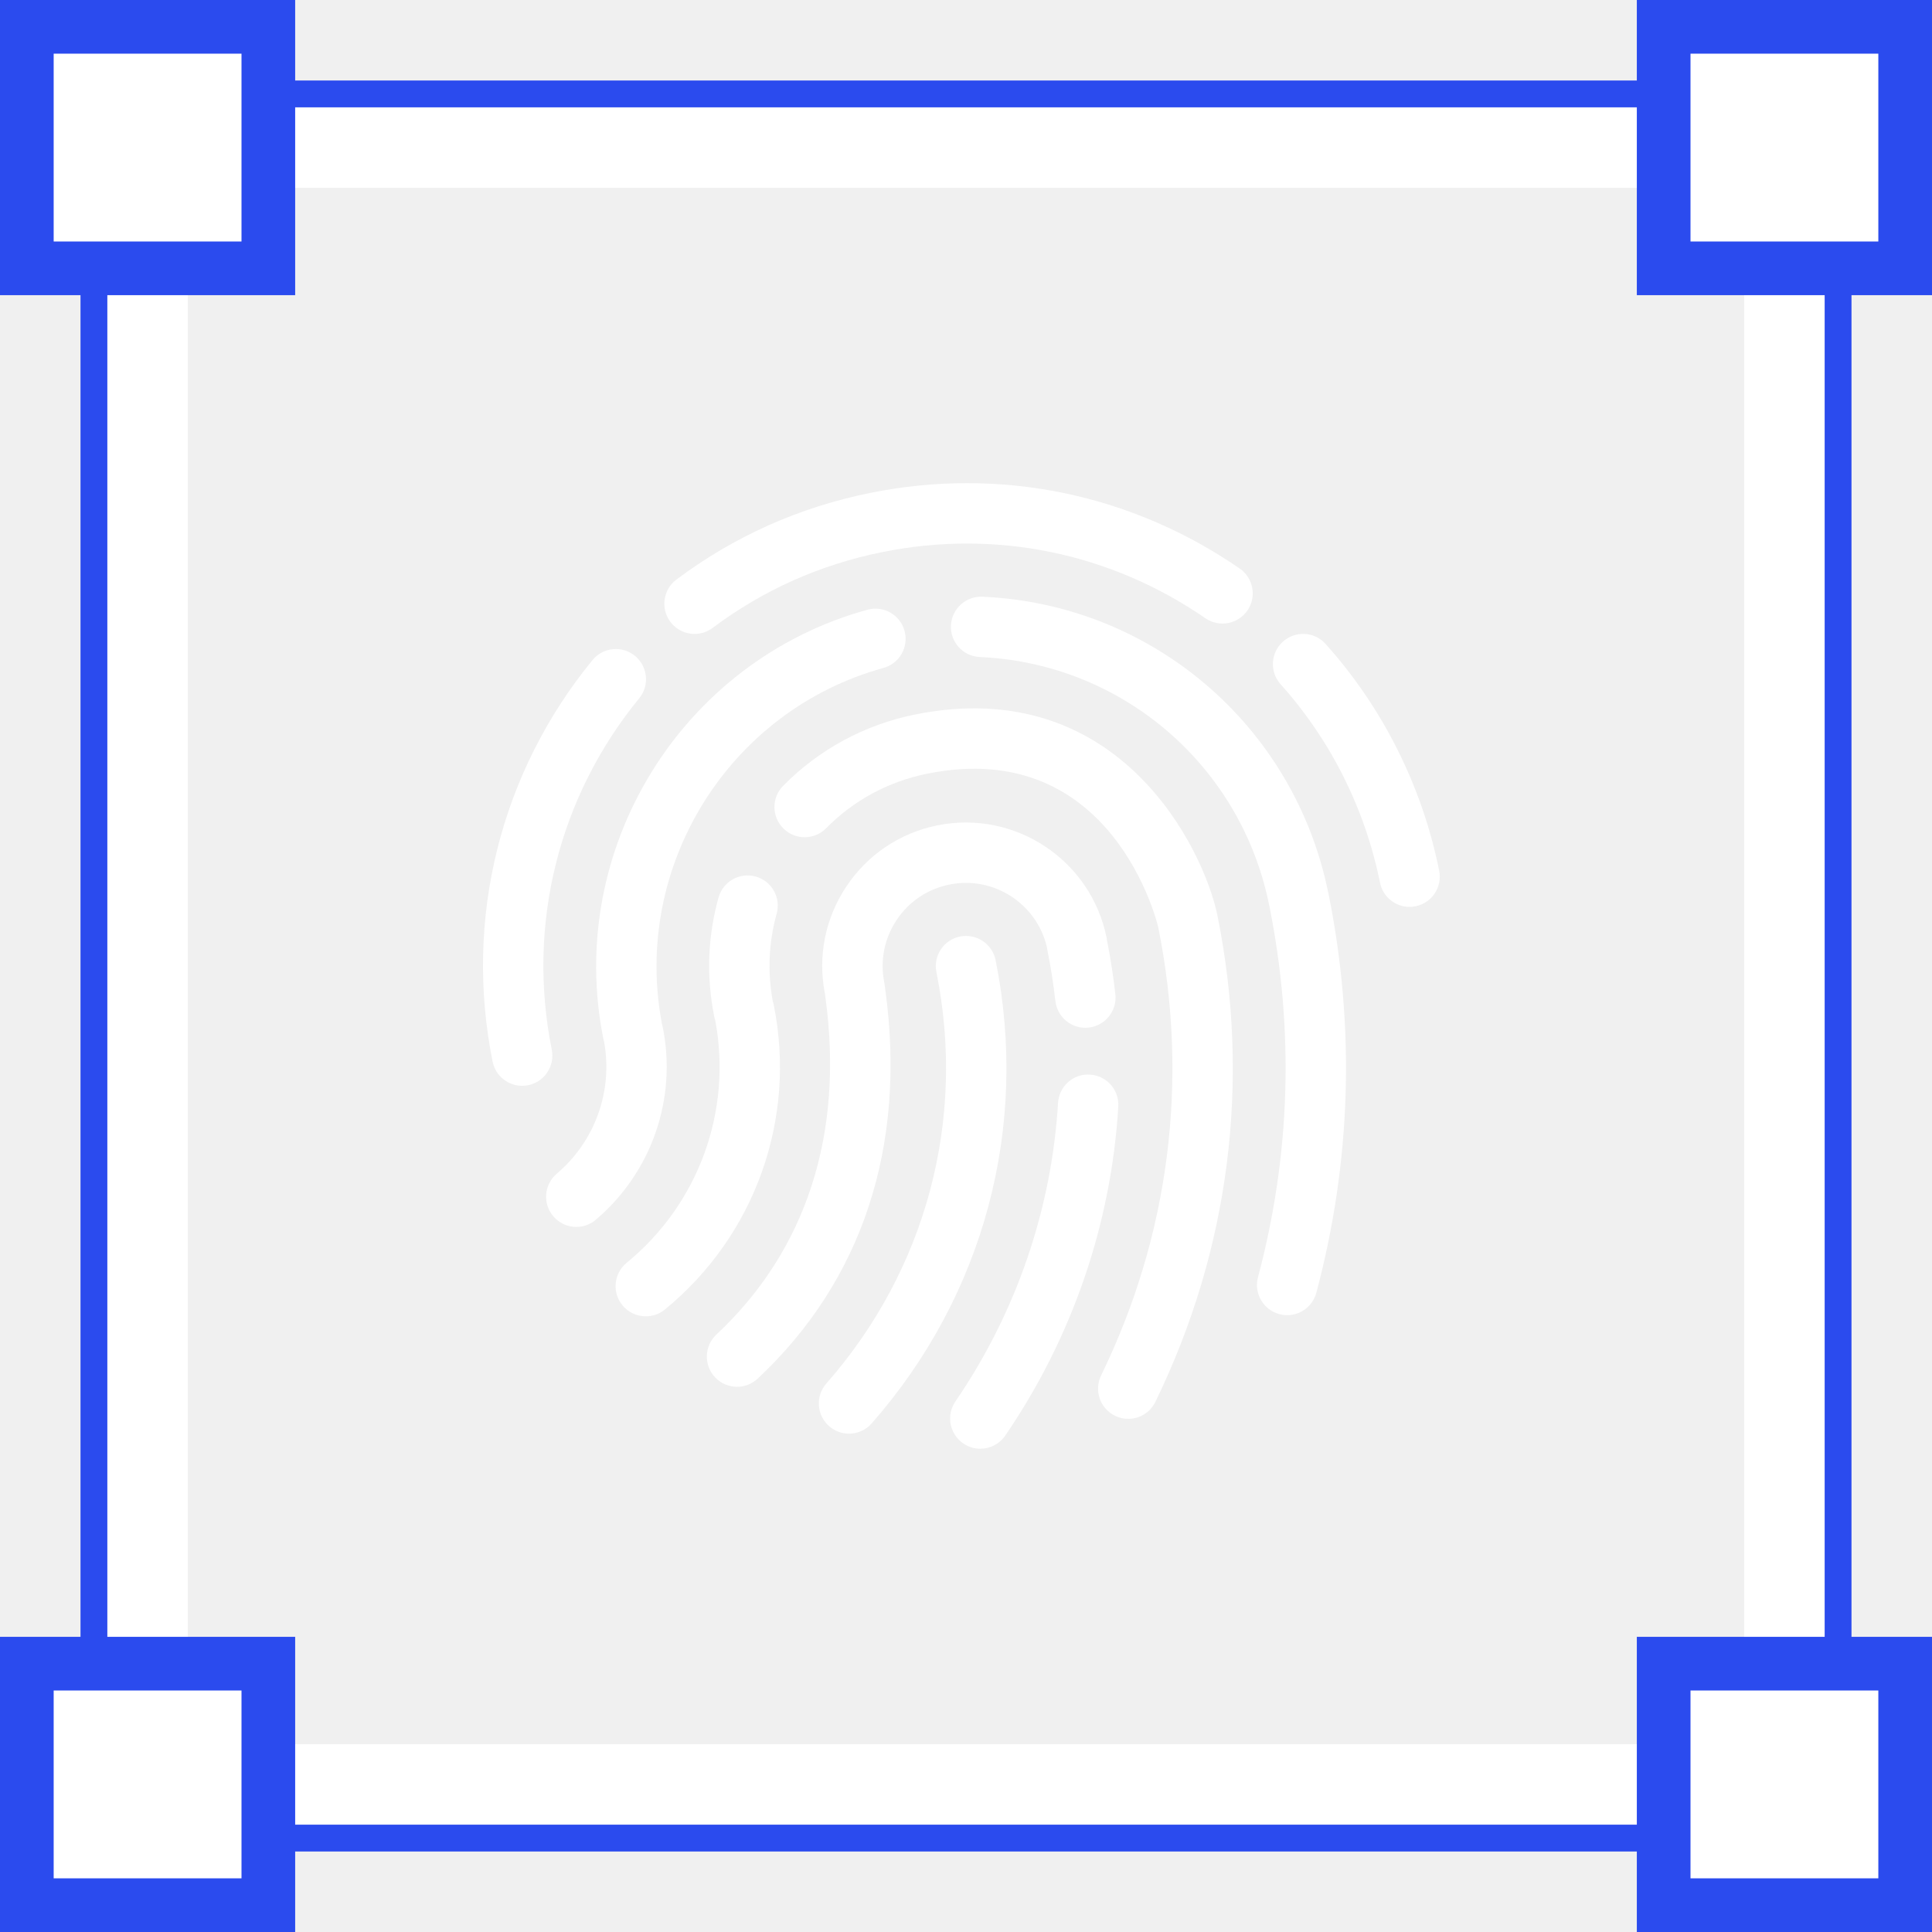
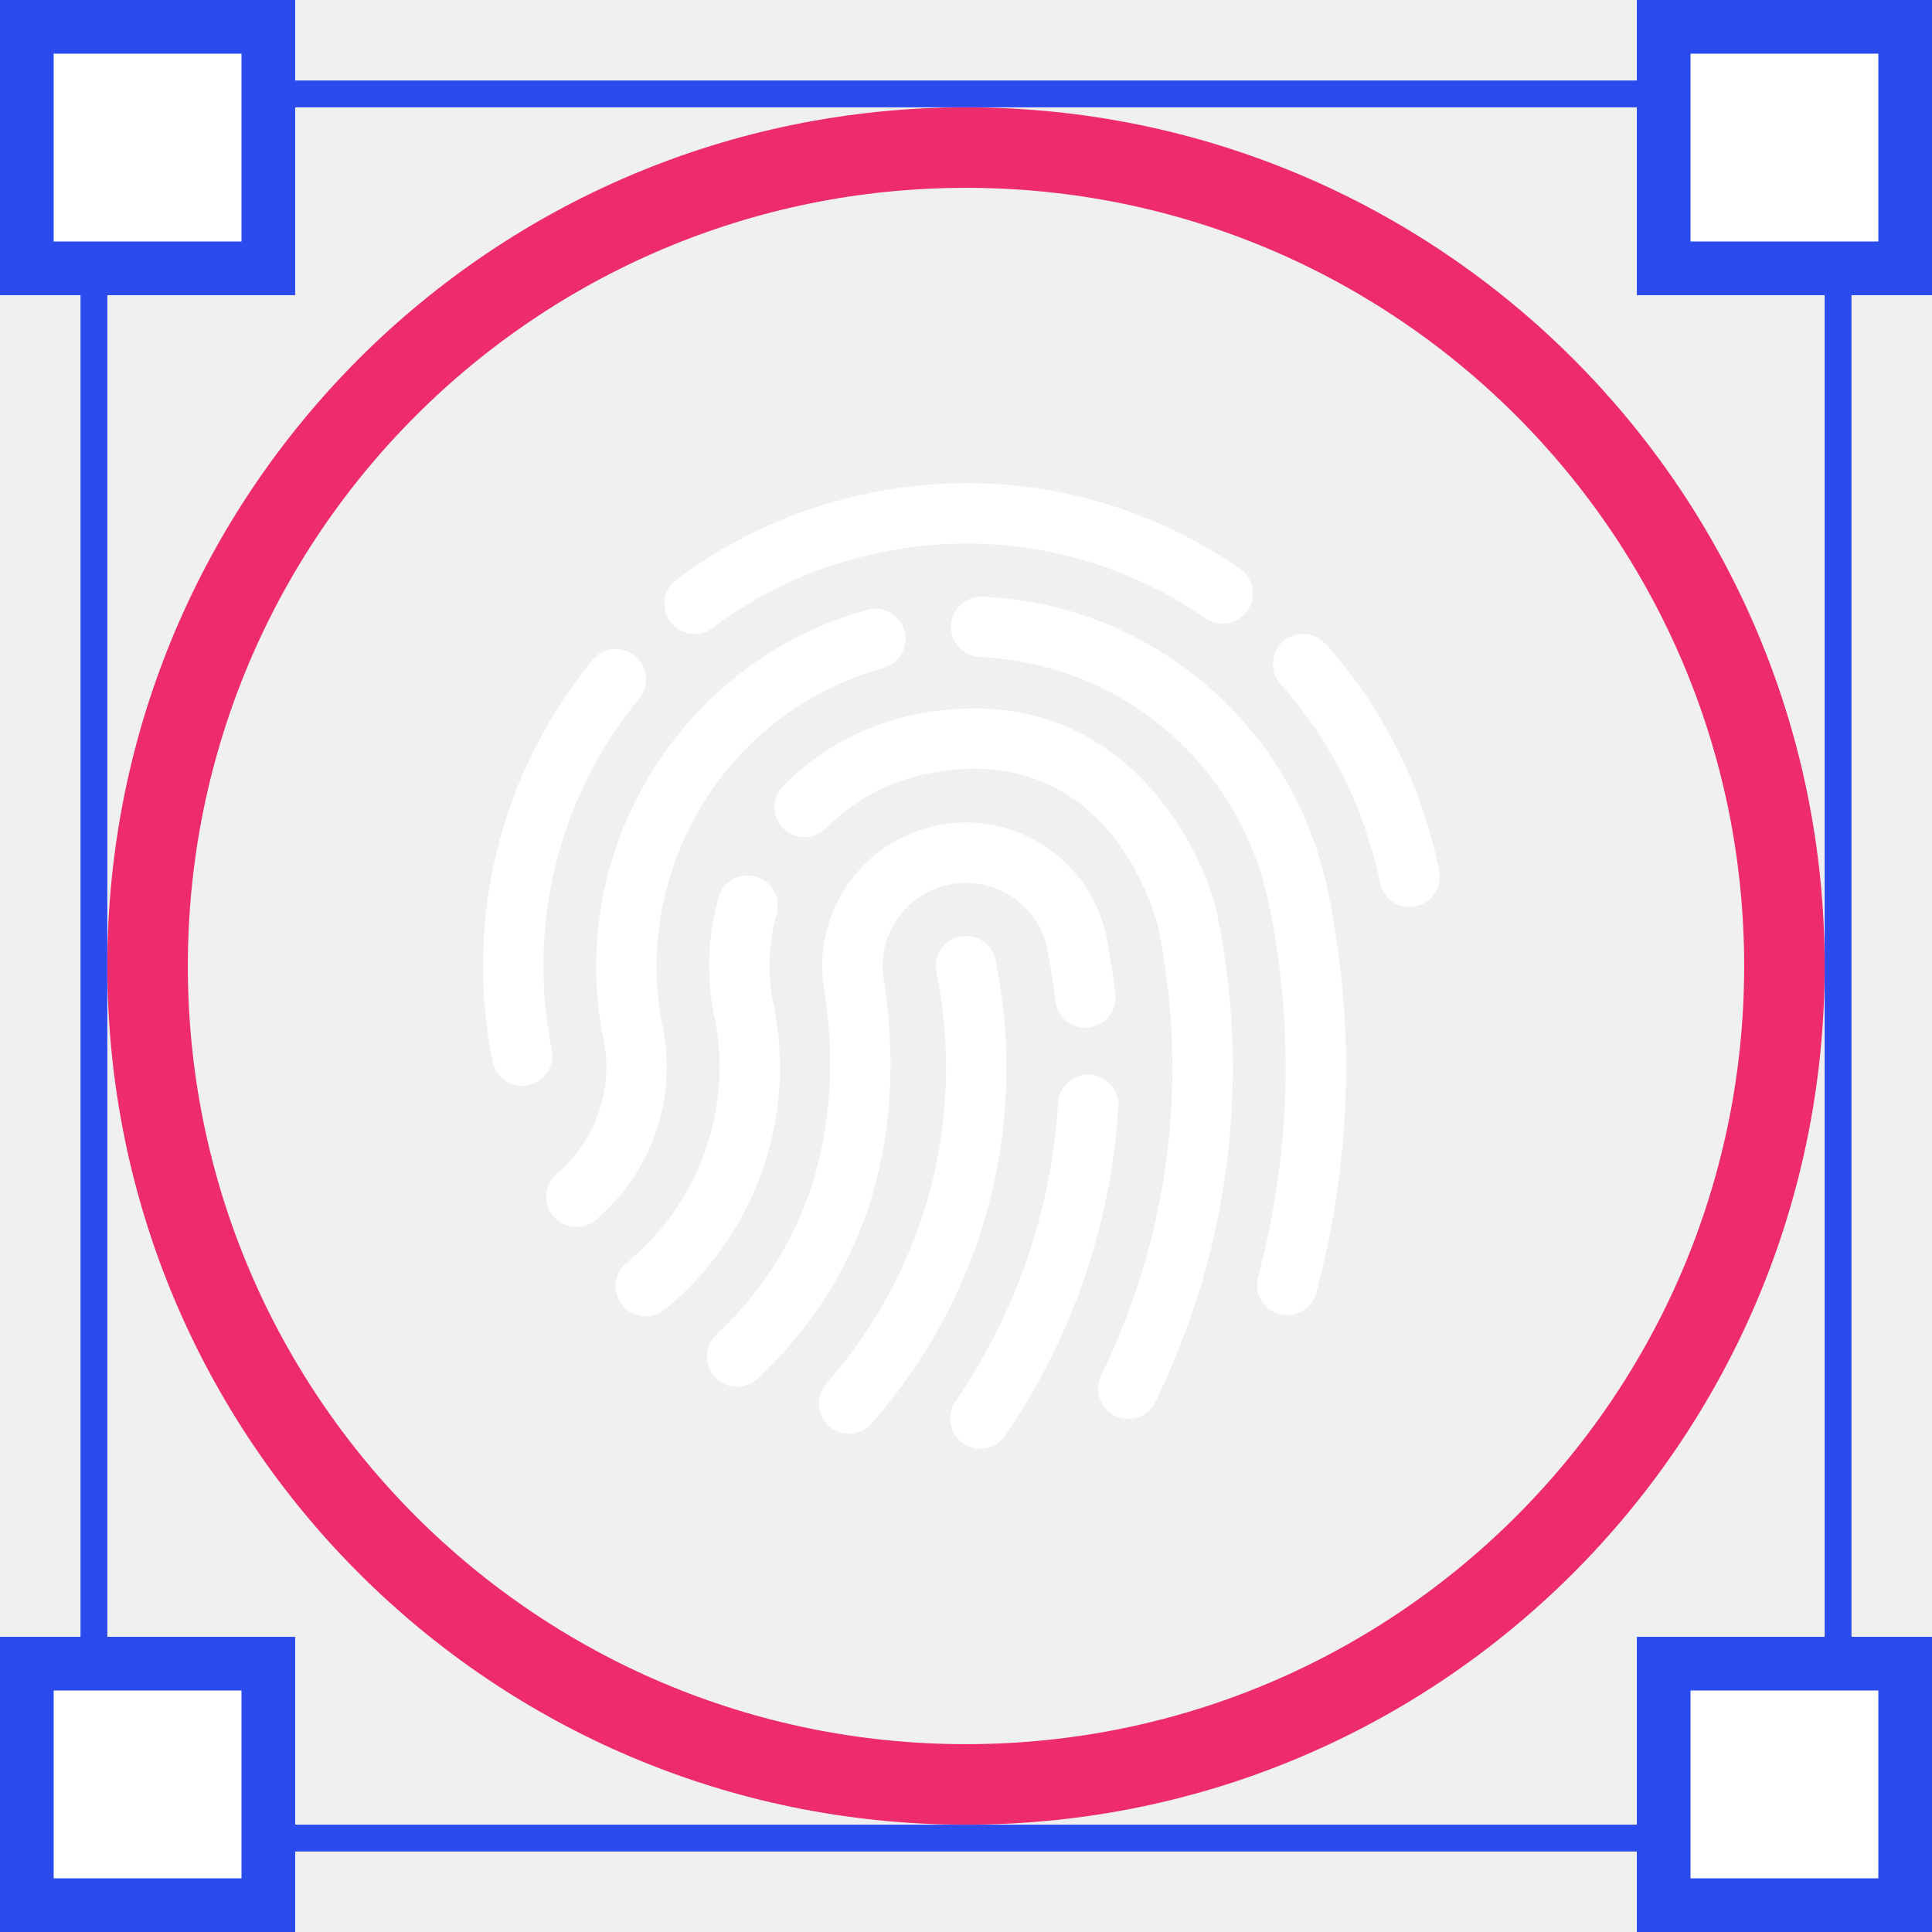
<svg xmlns="http://www.w3.org/2000/svg" width="72" height="72" viewBox="0 0 72 72" fill="none">
-   <rect x="5.5" y="5.5" width="61" height="61" stroke="white" stroke-width="3" />
+   <rect x="5.5" y="5.5" width="61" height="61" rx="30.5" stroke="#EE2B6C" stroke-width="3" />
  <rect x="3.5" y="3.5" width="65" height="65" stroke="#2B4BEE" />
  <rect x="1" y="1" width="9" height="9" fill="white" stroke="#2B4BEE" stroke-width="2" />
  <rect x="62" y="1" width="9" height="9" fill="white" stroke="#2B4BEE" stroke-width="2" />
  <rect x="1" y="62" width="9" height="9" fill="white" stroke="#2B4BEE" stroke-width="2" />
  <rect x="62" y="62" width="9" height="9" fill="white" stroke="#2B4BEE" stroke-width="2" />
-   <path d="M19.46 40.465C18.935 40.465 18.466 40.096 18.358 39.563C17.287 34.251 18.643 28.797 22.08 24.6C22.474 24.119 23.182 24.049 23.663 24.442C24.143 24.836 24.214 25.545 23.82 26.025C20.813 29.698 19.626 34.47 20.563 39.117C20.686 39.726 20.292 40.32 19.683 40.442C19.608 40.458 19.533 40.465 19.46 40.465Z" fill="white" />
-   <path d="M25.884 23.625C25.542 23.625 25.204 23.47 24.983 23.175C24.61 22.678 24.711 21.972 25.208 21.599C27.356 19.989 29.789 18.902 32.438 18.368C37.259 17.396 42.147 18.396 46.199 21.187C46.711 21.54 46.84 22.24 46.488 22.752C46.136 23.262 45.434 23.392 44.923 23.041C41.378 20.599 37.103 19.722 32.883 20.574C30.564 21.041 28.436 21.992 26.558 23.4C26.355 23.552 26.119 23.625 25.884 23.625Z" fill="white" />
+   <path d="M19.46 40.465C18.936 40.465 18.466 40.096 18.359 39.563C17.288 34.251 18.644 28.797 22.081 24.6C22.474 24.119 23.183 24.049 23.663 24.442C24.144 24.836 24.215 25.545 23.821 26.025C20.814 29.698 19.627 34.47 20.564 39.117C20.687 39.726 20.293 40.32 19.684 40.442C19.609 40.458 19.534 40.465 19.46 40.465Z" fill="white" />
+   <path d="M25.885 23.625C25.543 23.625 25.205 23.47 24.984 23.175C24.611 22.678 24.712 21.972 25.209 21.599C27.357 19.989 29.79 18.902 32.439 18.368C37.261 17.396 42.148 18.396 46.2 21.187C46.712 21.54 46.842 22.24 46.489 22.752C46.137 23.262 45.435 23.392 44.925 23.041C41.379 20.599 37.104 19.722 32.884 20.574C30.565 21.041 28.437 21.992 26.559 23.4C26.357 23.552 26.12 23.625 25.885 23.625Z" fill="white" />
  <path d="M52.529 33.797C52.005 33.797 51.535 33.428 51.428 32.894C50.872 30.138 49.591 27.581 47.725 25.501C47.31 25.038 47.349 24.327 47.811 23.912C48.273 23.497 48.985 23.534 49.4 23.998C51.535 26.377 52.999 29.299 53.634 32.449C53.757 33.058 53.363 33.651 52.754 33.774C52.678 33.789 52.603 33.797 52.529 33.797Z" fill="white" />
-   <path d="M31.64 53.428C31.376 53.428 31.112 53.336 30.898 53.148C30.431 52.738 30.385 52.027 30.795 51.56C34.514 47.328 36.009 41.739 34.897 36.227C34.775 35.618 35.168 35.024 35.777 34.902C36.387 34.781 36.98 35.173 37.103 35.782C38.354 41.989 36.671 48.281 32.486 53.045C32.263 53.299 31.952 53.428 31.64 53.428Z" fill="white" />
-   <path d="M27.467 51.682C27.167 51.682 26.867 51.562 26.645 51.325C26.221 50.871 26.245 50.16 26.698 49.735C30.049 46.6 31.455 42.261 30.763 37.188L30.741 37.024C30.471 35.635 30.753 34.223 31.537 33.043C32.328 31.853 33.535 31.041 34.937 30.758C37.83 30.176 40.657 32.054 41.24 34.946C41.248 34.983 41.253 35.02 41.257 35.056C41.387 35.717 41.491 36.387 41.566 37.05C41.636 37.668 41.191 38.225 40.575 38.295C39.958 38.366 39.401 37.921 39.331 37.303C39.259 36.667 39.158 36.025 39.03 35.393C39.024 35.362 39.019 35.331 39.016 35.301C38.638 33.676 37.029 32.631 35.383 32.965C34.57 33.128 33.871 33.598 33.412 34.289C32.954 34.979 32.792 35.806 32.955 36.618C32.962 36.648 32.966 36.677 32.969 36.707L32.993 36.885C33.788 42.711 32.143 47.723 28.235 51.378C28.018 51.581 27.743 51.682 27.467 51.682Z" fill="white" />
-   <path d="M36.532 53.99C36.313 53.99 36.092 53.926 35.898 53.793C35.385 53.442 35.254 52.742 35.605 52.229C37.867 48.923 39.19 45.075 39.43 41.103C39.468 40.483 40.002 40.003 40.621 40.048C41.241 40.085 41.713 40.618 41.676 41.238C41.412 45.618 39.954 49.858 37.462 53.501C37.244 53.819 36.891 53.99 36.532 53.99Z" fill="white" />
+   <path d="M31.641 53.428C31.377 53.428 31.113 53.336 30.899 53.148C30.432 52.738 30.386 52.027 30.796 51.56C34.514 47.328 36.009 41.739 34.898 36.227C34.775 35.618 35.169 35.024 35.778 34.902C36.387 34.781 36.981 35.173 37.103 35.782C38.355 41.989 36.672 48.281 32.486 53.045C32.263 53.299 31.953 53.428 31.641 53.428Z" fill="white" />
+   <path d="M27.468 51.682C27.168 51.682 26.868 51.562 26.646 51.325C26.222 50.871 26.246 50.16 26.699 49.735C30.05 46.6 31.456 42.261 30.764 37.188L30.742 37.024C30.472 35.635 30.754 34.223 31.538 33.043C32.329 31.853 33.536 31.041 34.938 30.758C37.831 30.176 40.658 32.054 41.241 34.946C41.249 34.983 41.254 35.02 41.258 35.056C41.388 35.717 41.492 36.387 41.567 37.05C41.637 37.668 41.193 38.225 40.575 38.295C39.959 38.366 39.401 37.921 39.332 37.303C39.26 36.667 39.159 36.025 39.031 35.393C39.025 35.362 39.02 35.331 39.017 35.301C38.639 33.676 37.03 32.631 35.384 32.965C34.571 33.128 33.872 33.598 33.413 34.289C32.955 34.979 32.793 35.806 32.956 36.618C32.963 36.648 32.967 36.677 32.97 36.707L32.994 36.885C33.789 42.711 32.144 47.723 28.236 51.378C28.019 51.581 27.744 51.682 27.468 51.682Z" fill="white" />
+   <path d="M36.533 53.99C36.315 53.99 36.094 53.926 35.9 53.793C35.386 53.442 35.255 52.742 35.606 52.229C37.869 48.923 39.192 45.075 39.431 41.103C39.469 40.483 40.004 40.003 40.622 40.048C41.243 40.085 41.715 40.618 41.678 41.238C41.413 45.618 39.956 49.858 37.463 53.501C37.245 53.819 36.892 53.99 36.533 53.99Z" fill="white" />
  <path d="M24.067 49.055C23.741 49.055 23.418 48.915 23.196 48.644C22.802 48.163 22.873 47.454 23.354 47.061C26.03 44.869 27.288 41.421 26.657 38.032C26.641 37.988 26.63 37.943 26.62 37.897C26.319 36.404 26.372 34.907 26.777 33.449C26.943 32.851 27.563 32.5 28.162 32.666C28.76 32.833 29.111 33.453 28.944 34.051C28.647 35.121 28.598 36.219 28.799 37.315C28.814 37.359 28.826 37.404 28.835 37.449C29.692 41.701 28.138 46.05 24.779 48.801C24.57 48.972 24.318 49.055 24.067 49.055Z" fill="white" />
-   <path d="M42.046 52.876C41.881 52.876 41.713 52.84 41.554 52.762C40.995 52.491 40.763 51.817 41.035 51.258C43.578 46.039 44.315 40.264 43.165 34.56C43.151 34.492 41.495 27.427 34.55 28.834C33.112 29.124 31.812 29.826 30.788 30.865C30.352 31.308 29.639 31.314 29.197 30.877C28.754 30.441 28.749 29.729 29.185 29.286C30.525 27.926 32.226 27.006 34.105 26.627C41.728 25.093 44.87 31.68 45.369 34.11C46.619 40.307 45.819 46.575 43.058 52.242C42.864 52.644 42.463 52.876 42.046 52.876Z" fill="white" />
-   <path d="M21.477 45.724C21.158 45.724 20.841 45.589 20.618 45.326C20.217 44.852 20.275 44.143 20.749 43.74C22.174 42.534 22.844 40.663 22.515 38.834C22.504 38.799 22.495 38.764 22.488 38.728C21.064 31.663 25.385 24.633 32.326 22.723C32.927 22.558 33.544 22.911 33.709 23.509C33.874 24.108 33.522 24.727 32.923 24.893C27.153 26.481 23.548 32.299 24.671 38.172C24.682 38.207 24.692 38.245 24.699 38.282C25.237 40.948 24.28 43.697 22.203 45.457C21.992 45.637 21.734 45.724 21.477 45.724Z" fill="white" />
-   <path d="M47.969 49.013C47.873 49.013 47.776 49 47.679 48.974C47.078 48.814 46.721 48.198 46.882 47.597C48.09 43.064 48.235 38.421 47.312 33.794C47.306 33.772 47.301 33.75 47.297 33.727C46.246 28.519 41.812 24.719 36.513 24.485C35.892 24.458 35.411 23.933 35.439 23.312C35.466 22.691 35.992 22.213 36.612 22.238C42.923 22.516 48.207 27.024 49.488 33.212C49.494 33.235 49.5 33.259 49.505 33.282C50.511 38.274 50.36 43.285 49.056 48.177C48.921 48.68 48.467 49.013 47.969 49.013Z" fill="white" />
+   <path d="M42.046 52.876C41.881 52.876 41.713 52.84 41.554 52.762C40.996 52.491 40.763 51.817 41.036 51.258C43.579 46.039 44.315 40.264 43.165 34.56C43.151 34.492 41.495 27.427 34.55 28.834C33.113 29.124 31.812 29.826 30.788 30.865C30.353 31.308 29.639 31.314 29.197 30.877C28.755 30.441 28.749 29.729 29.185 29.286C30.525 27.926 32.226 27.006 34.105 26.627C41.728 25.093 44.87 31.68 45.37 34.11C46.619 40.307 45.819 46.575 43.058 52.242C42.864 52.644 42.463 52.876 42.046 52.876Z" fill="white" />
+   <path d="M21.479 45.724C21.16 45.724 20.843 45.589 20.62 45.326C20.218 44.852 20.277 44.143 20.751 43.74C22.175 42.534 22.846 40.663 22.516 38.834C22.505 38.799 22.496 38.764 22.489 38.728C21.065 31.663 25.386 24.633 32.327 22.723C32.928 22.558 33.545 22.911 33.71 23.509C33.875 24.108 33.523 24.727 32.925 24.893C27.154 26.481 23.549 32.299 24.673 38.172C24.684 38.207 24.693 38.245 24.701 38.282C25.238 40.948 24.282 43.697 22.205 45.457C21.994 45.637 21.735 45.724 21.479 45.724Z" fill="white" />
+   <path d="M47.97 49.013C47.874 49.013 47.777 49 47.679 48.974C47.079 48.814 46.722 48.198 46.882 47.597C48.091 43.064 48.236 38.421 47.313 33.794C47.307 33.772 47.302 33.75 47.297 33.727C46.247 28.519 41.812 24.719 36.514 24.485C35.893 24.458 35.412 23.933 35.439 23.312C35.466 22.691 35.992 22.213 36.613 22.238C42.923 22.516 48.208 27.024 49.489 33.212C49.495 33.235 49.501 33.259 49.505 33.282C50.512 38.274 50.361 43.285 49.057 48.177C48.922 48.68 48.467 49.013 47.97 49.013Z" fill="white" />
</svg>
